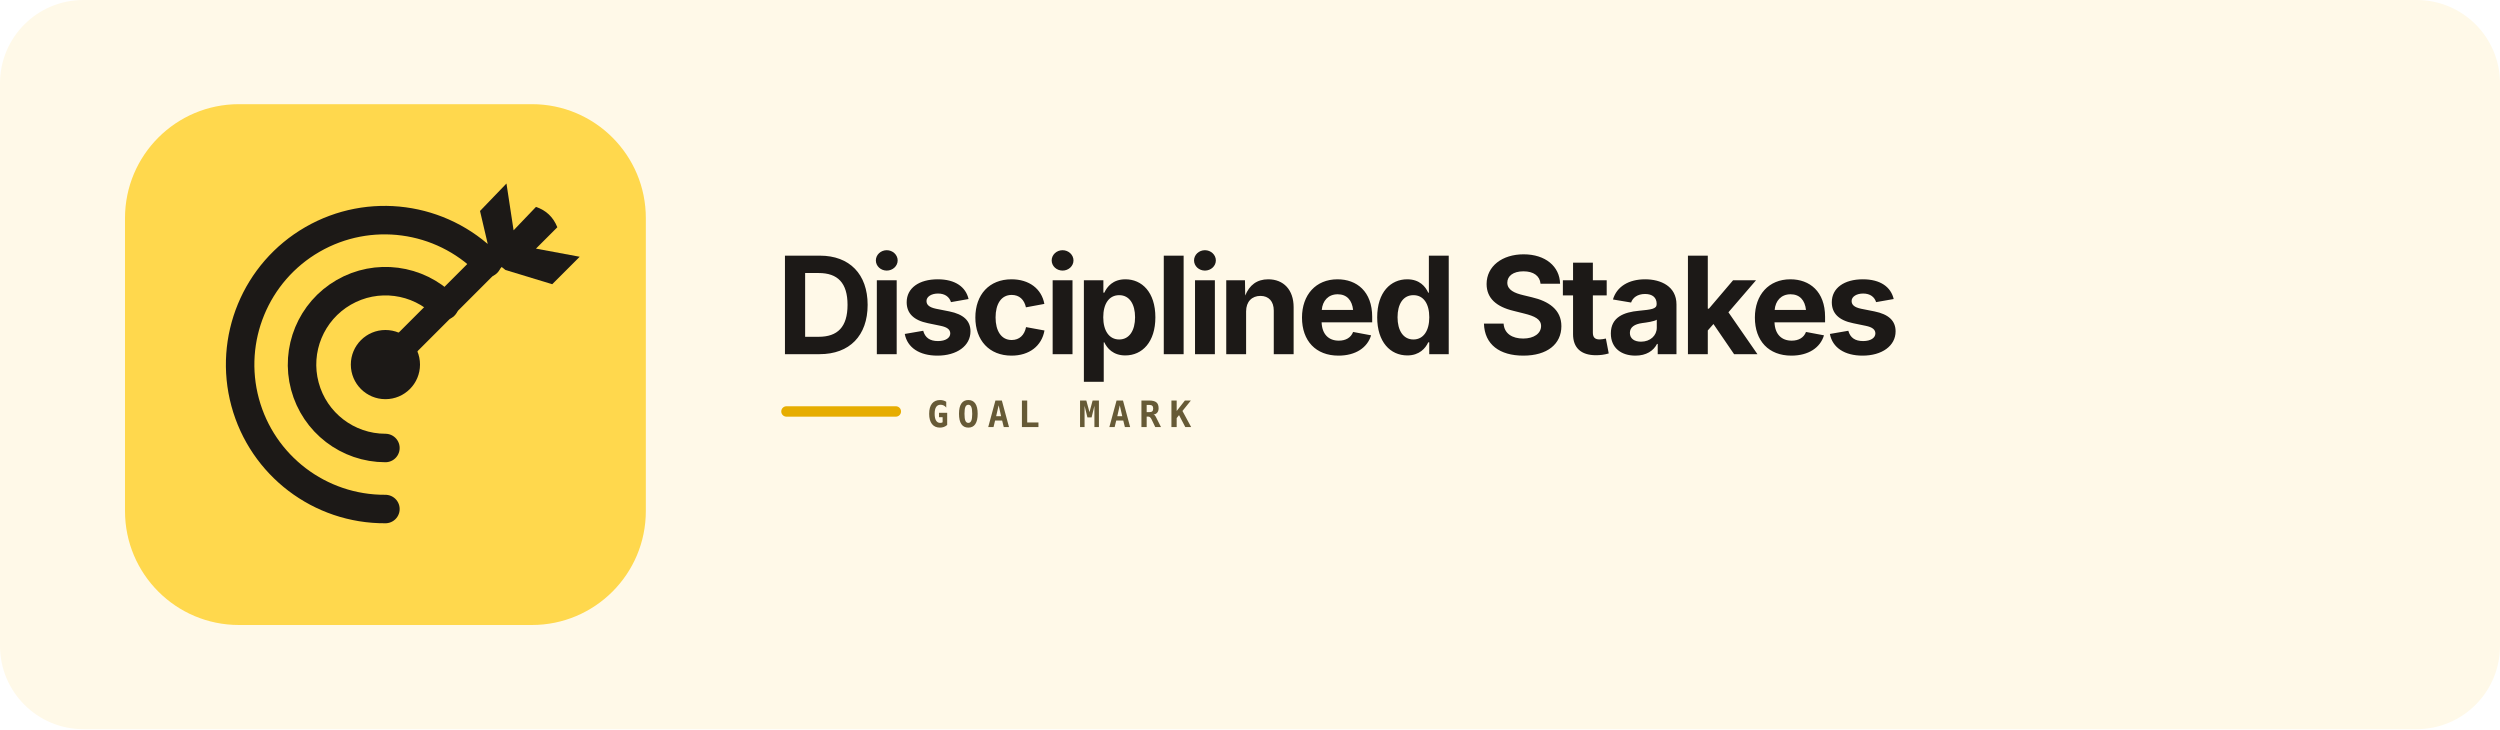
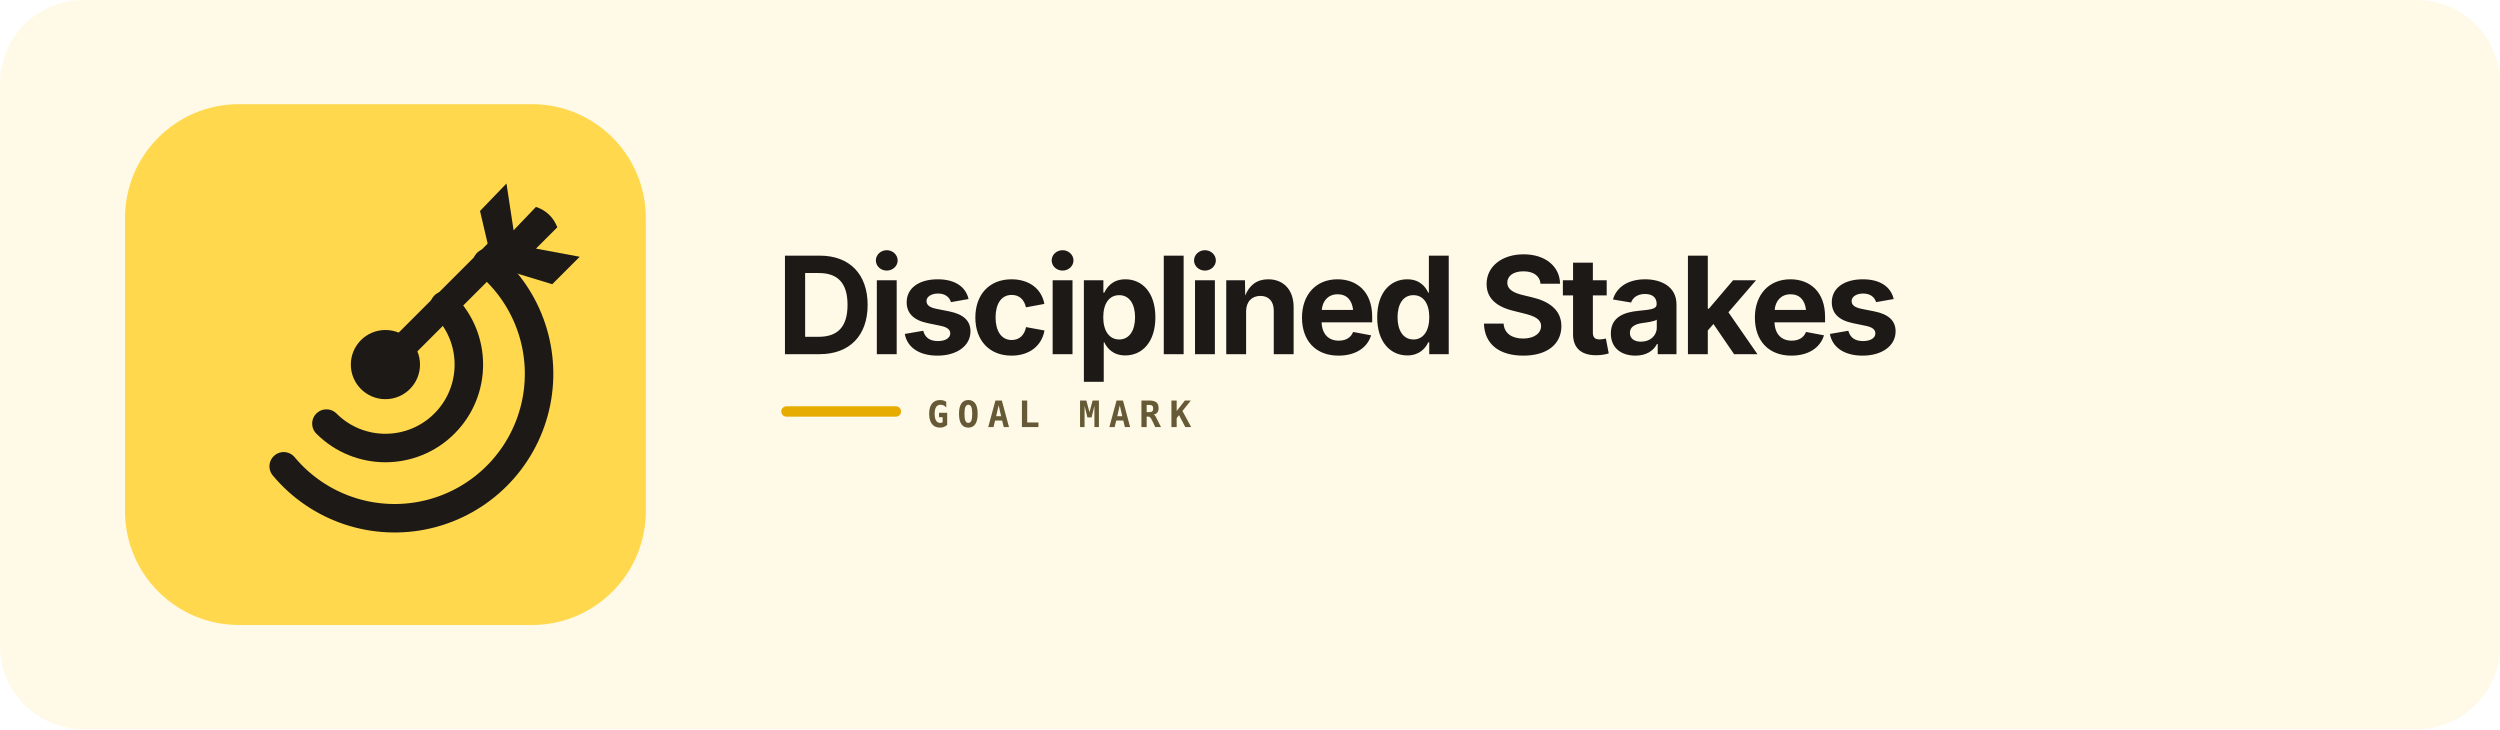
<svg xmlns="http://www.w3.org/2000/svg" width="960" height="280" viewBox="0 0 960 280" role="img" aria-labelledby="title description">
  <rect width="960" height="280" rx="32" fill="#FFF9E8" />
  <g transform="translate(48 40) scale(.390625)">
    <rect width="512" height="512" rx="112" fill="#FFD84D" />
    <g fill="none" stroke="#1C1917" stroke-linecap="round" stroke-linejoin="round">
-       <path d="M356 156A142 142 0 1 0 256 398" stroke-width="28" />
-       <path d="M314 198A82 82 0 1 0 256 338" stroke-width="28" />
+       <path d="M156 356A142 142 0 1 0 356 156" stroke-width="28" />
+       <path d="M198 314A82 82 0 1 0 314 198" stroke-width="28" />
    </g>
    <circle cx="256" cy="256" r="34" fill="#1C1917" />
    <path d="m256 256 118-118" fill="none" stroke="#1C1917" stroke-width="26" stroke-linecap="round" />
    <path d="m360 152-11-47 26-27 7 46 22-23q15 5 21 20l-21 21 43 8-27 27-46-14Z" fill="#1C1917" />
  </g>
  <g fill="#1C1917">
    <text x="298" y="136" font-family="Avenir Next, Inter, ui-sans-serif, system-ui, sans-serif" font-size="52" font-weight="700" letter-spacing="-2.1">Disciplined Stakes</text>
    <path d="M302 158h42" stroke="#E6AD00" stroke-width="4" stroke-linecap="round" />
    <text x="356" y="164" font-family="ui-monospace, SFMono-Regular, Menlo, monospace" font-size="14" font-weight="650" letter-spacing="3.2" fill="#665A36">GOAL MARK</text>
  </g>
</svg>
